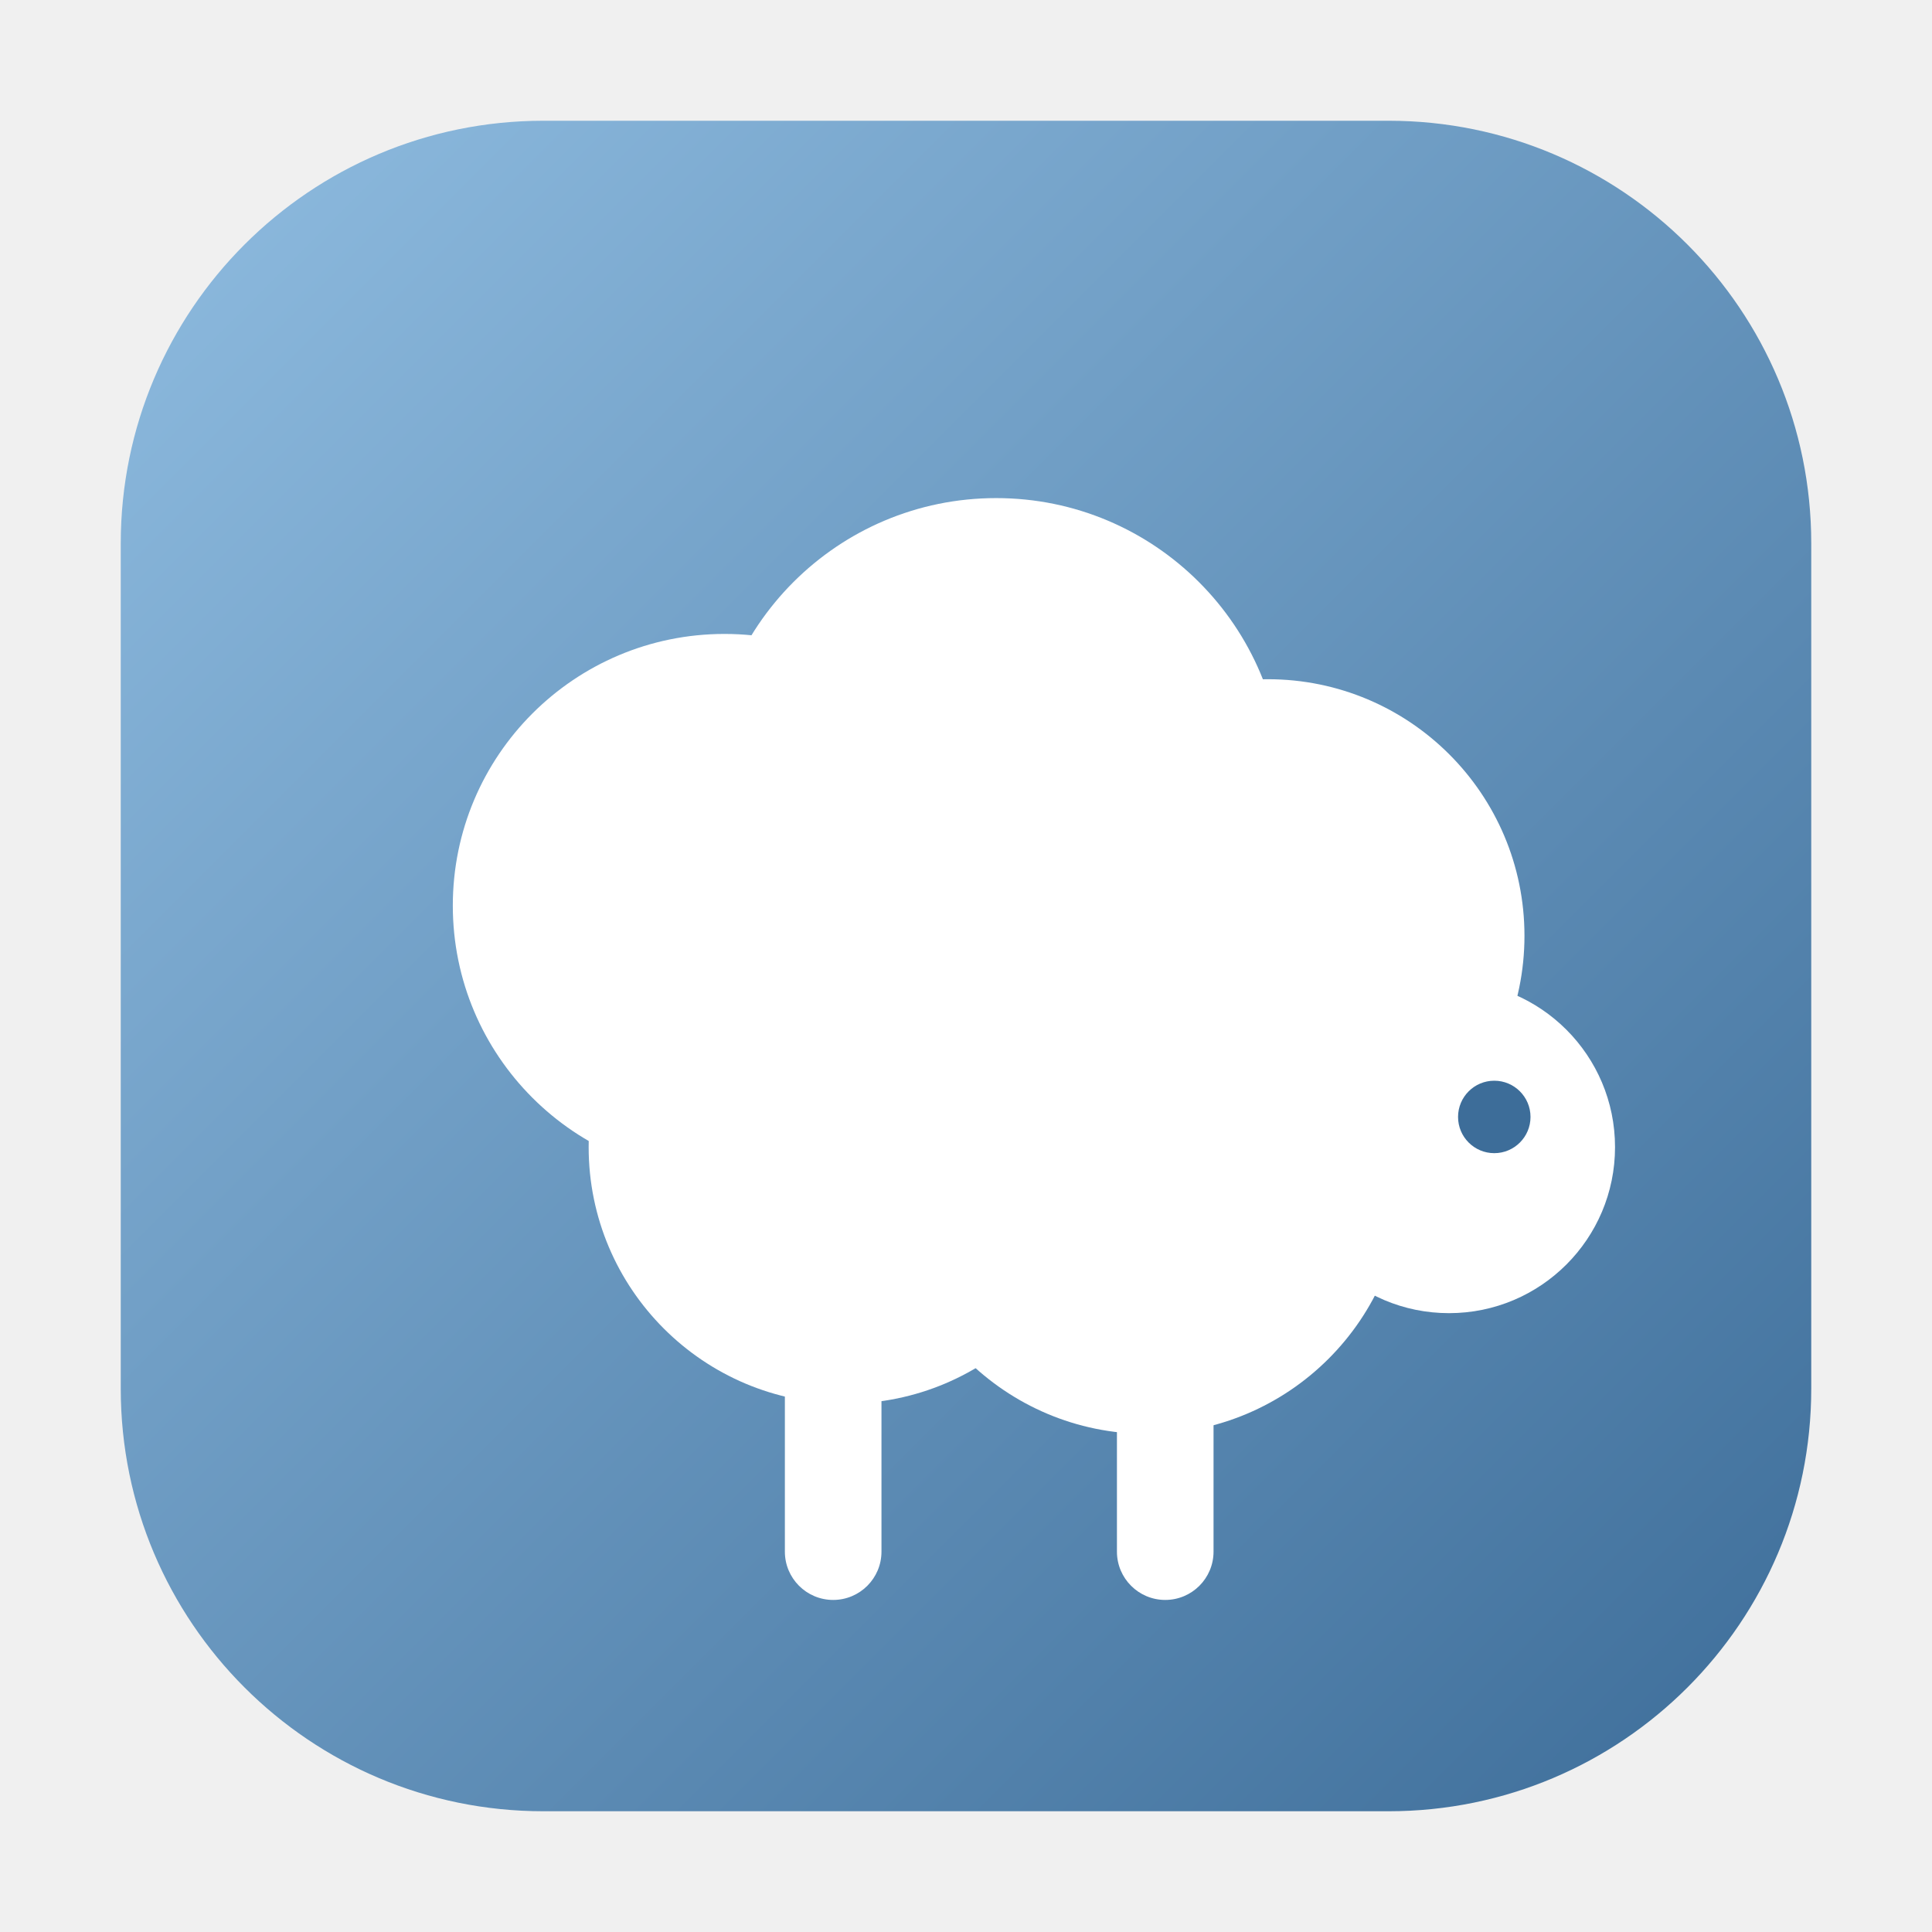
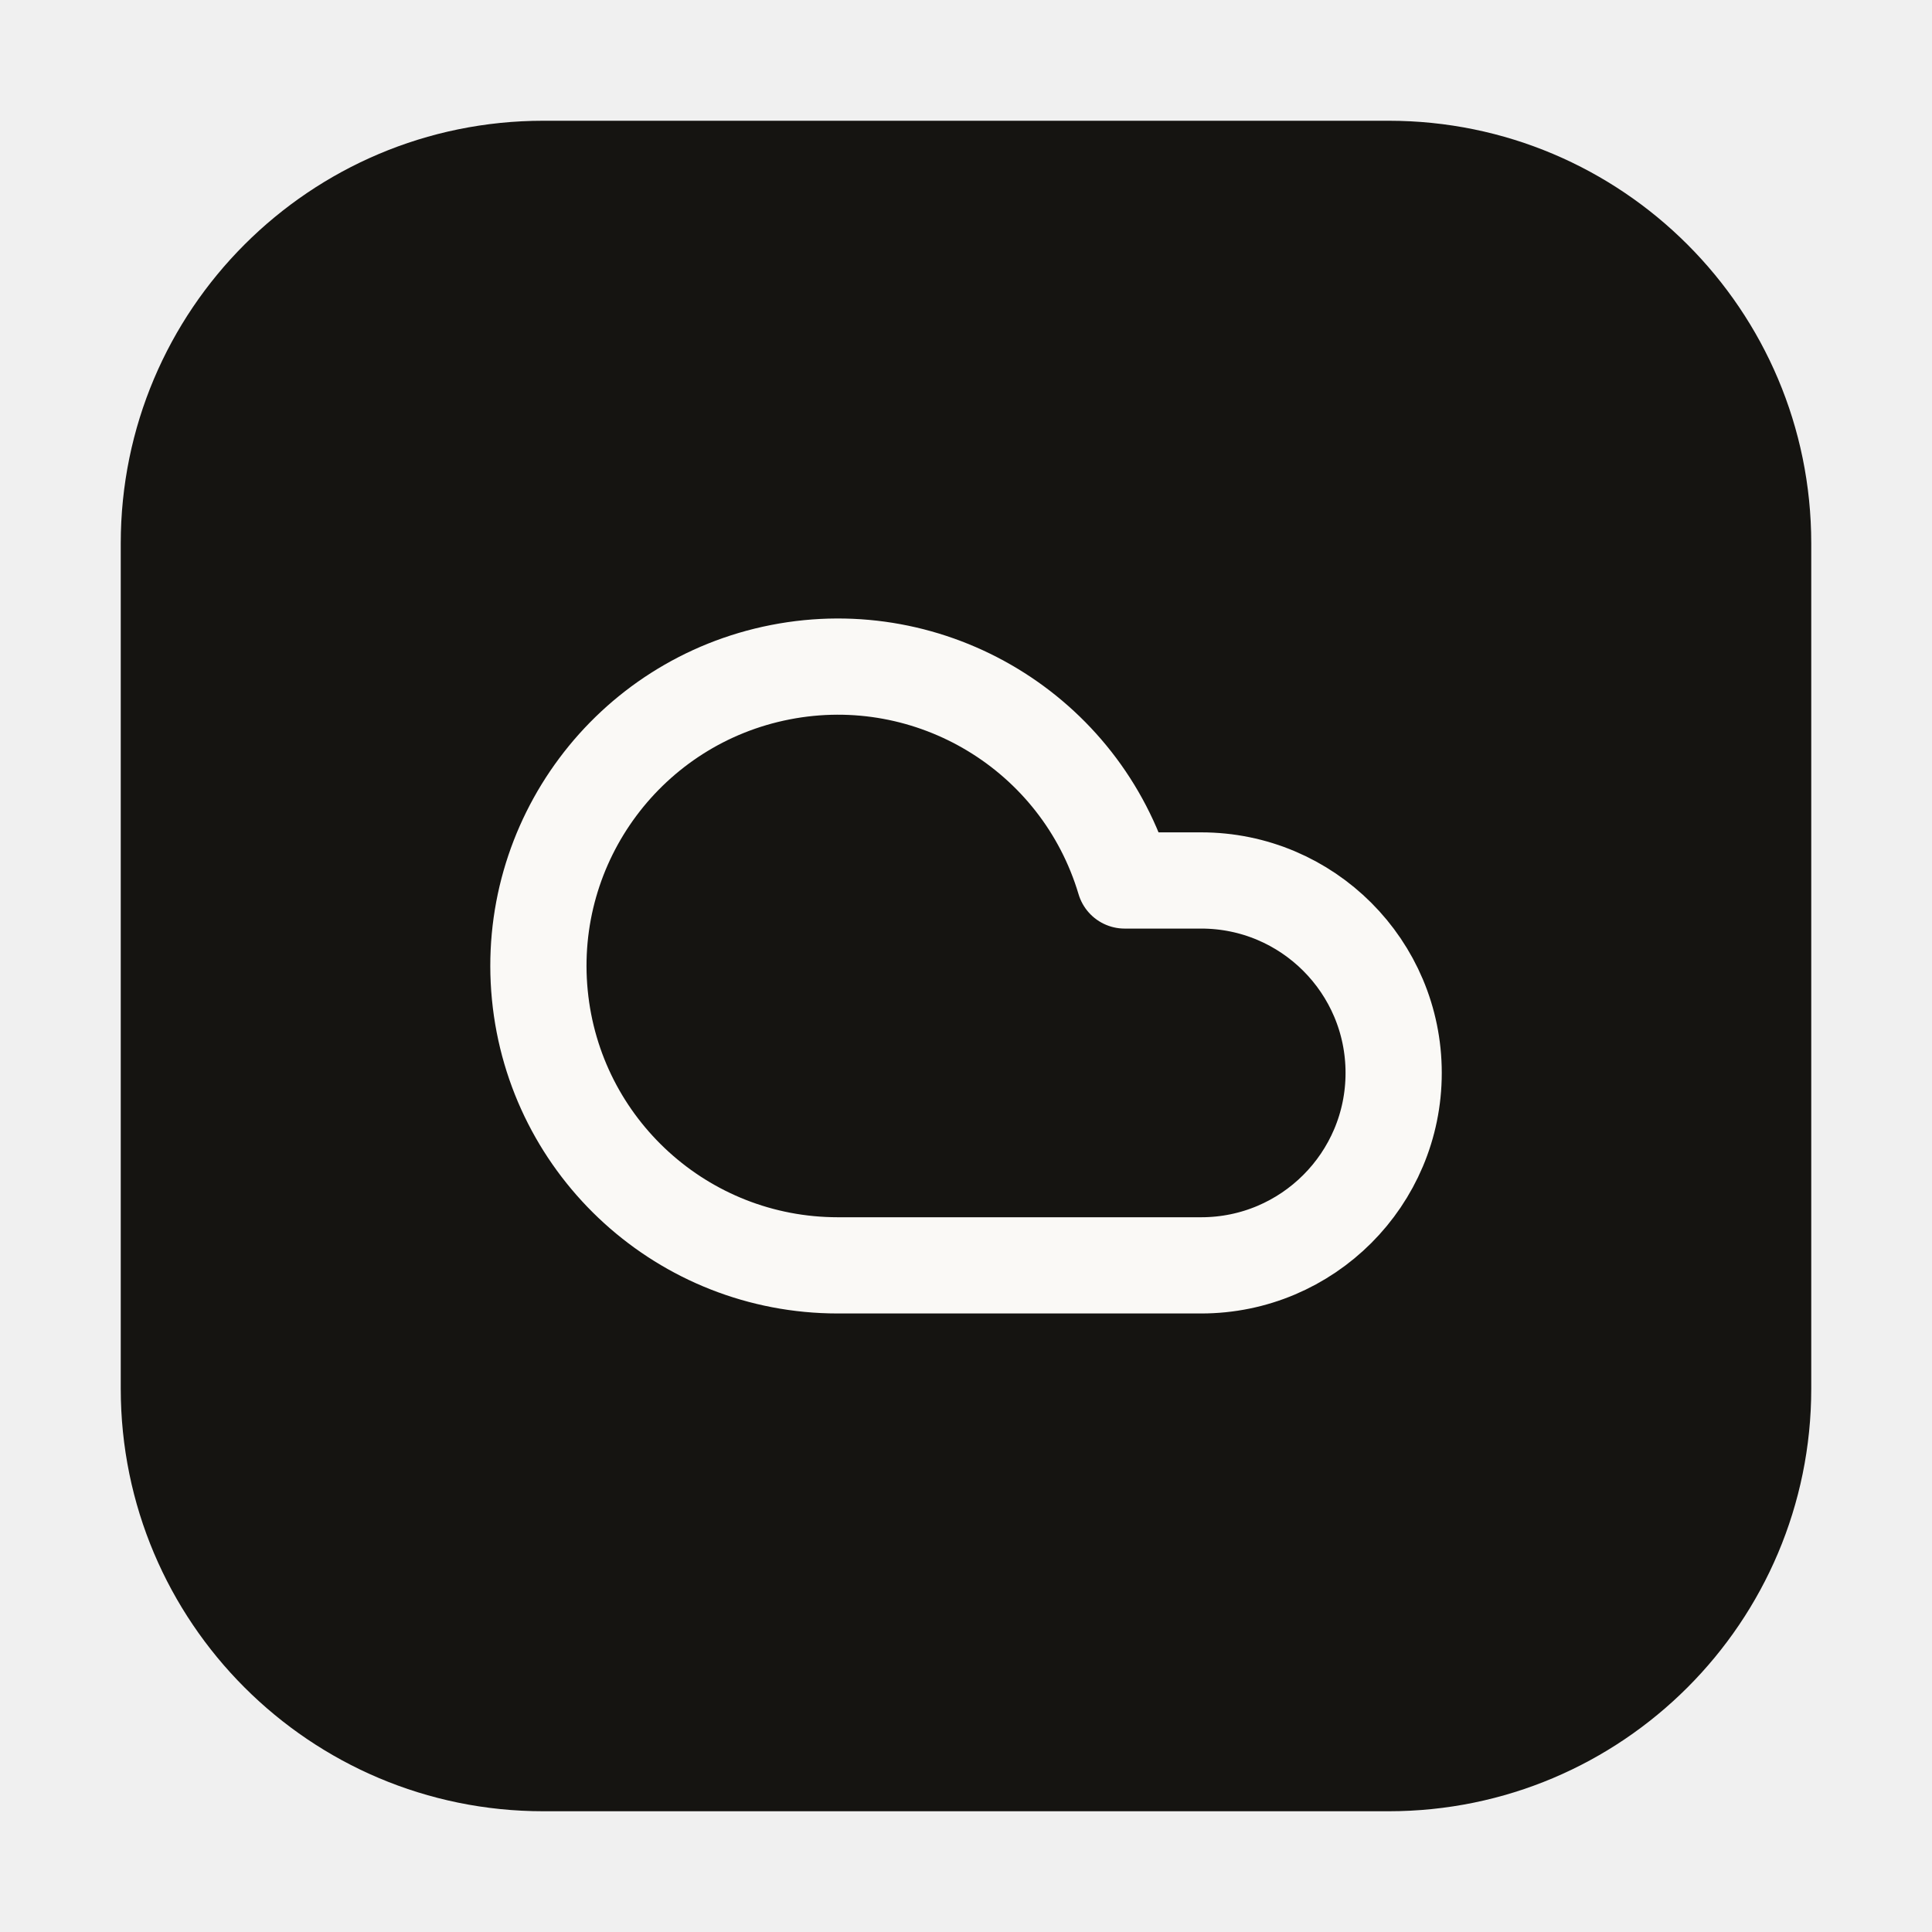
<svg xmlns="http://www.w3.org/2000/svg" viewBox="0 0 64 64" width="64" height="64">
-   <defs>
-     <linearGradient id="g" x1="0" y1="0" x2="1" y2="1">
-       <stop offset="0" stop-color="#8fbce0" />
-       <stop offset="1" stop-color="#3d6d99" />
-     </linearGradient>
-   </defs>
-   <rect x="4" y="4" width="56" height="56" rx="14" fill="url(#g)" />
-   <g fill="#ffffff">
-     <circle cx="24" cy="30" r="9" />
-     <circle cx="33" cy="26" r="9.5" />
-     <circle cx="42" cy="31" r="8.5" />
-     <circle cx="28" cy="38" r="8.5" />
-     <circle cx="38" cy="39" r="8.5" />
-     <circle cx="48" cy="38" r="5.5" />
-     <rect x="26" y="44" width="3.2" height="9" rx="1.6" />
-     <rect x="37" y="44" width="3.2" height="9" rx="1.6" />
+   <rect x="4" y="4" width="56" height="56" rx="14" fill="#151411" />
+   <g transform="translate(15 15) scale(1.416667)" fill="none" stroke="#faf9f6" stroke-width="2.25" stroke-linecap="round" stroke-linejoin="round">
+     <path d="M17.5 19H9a7 7 0 1 1 6.71-9h1.79a4.5 4.5 0 1 1 0 9Z" />
  </g>
-   <circle cx="49.5" cy="37" r="1.2" fill="#3d6d99" />
</svg>
